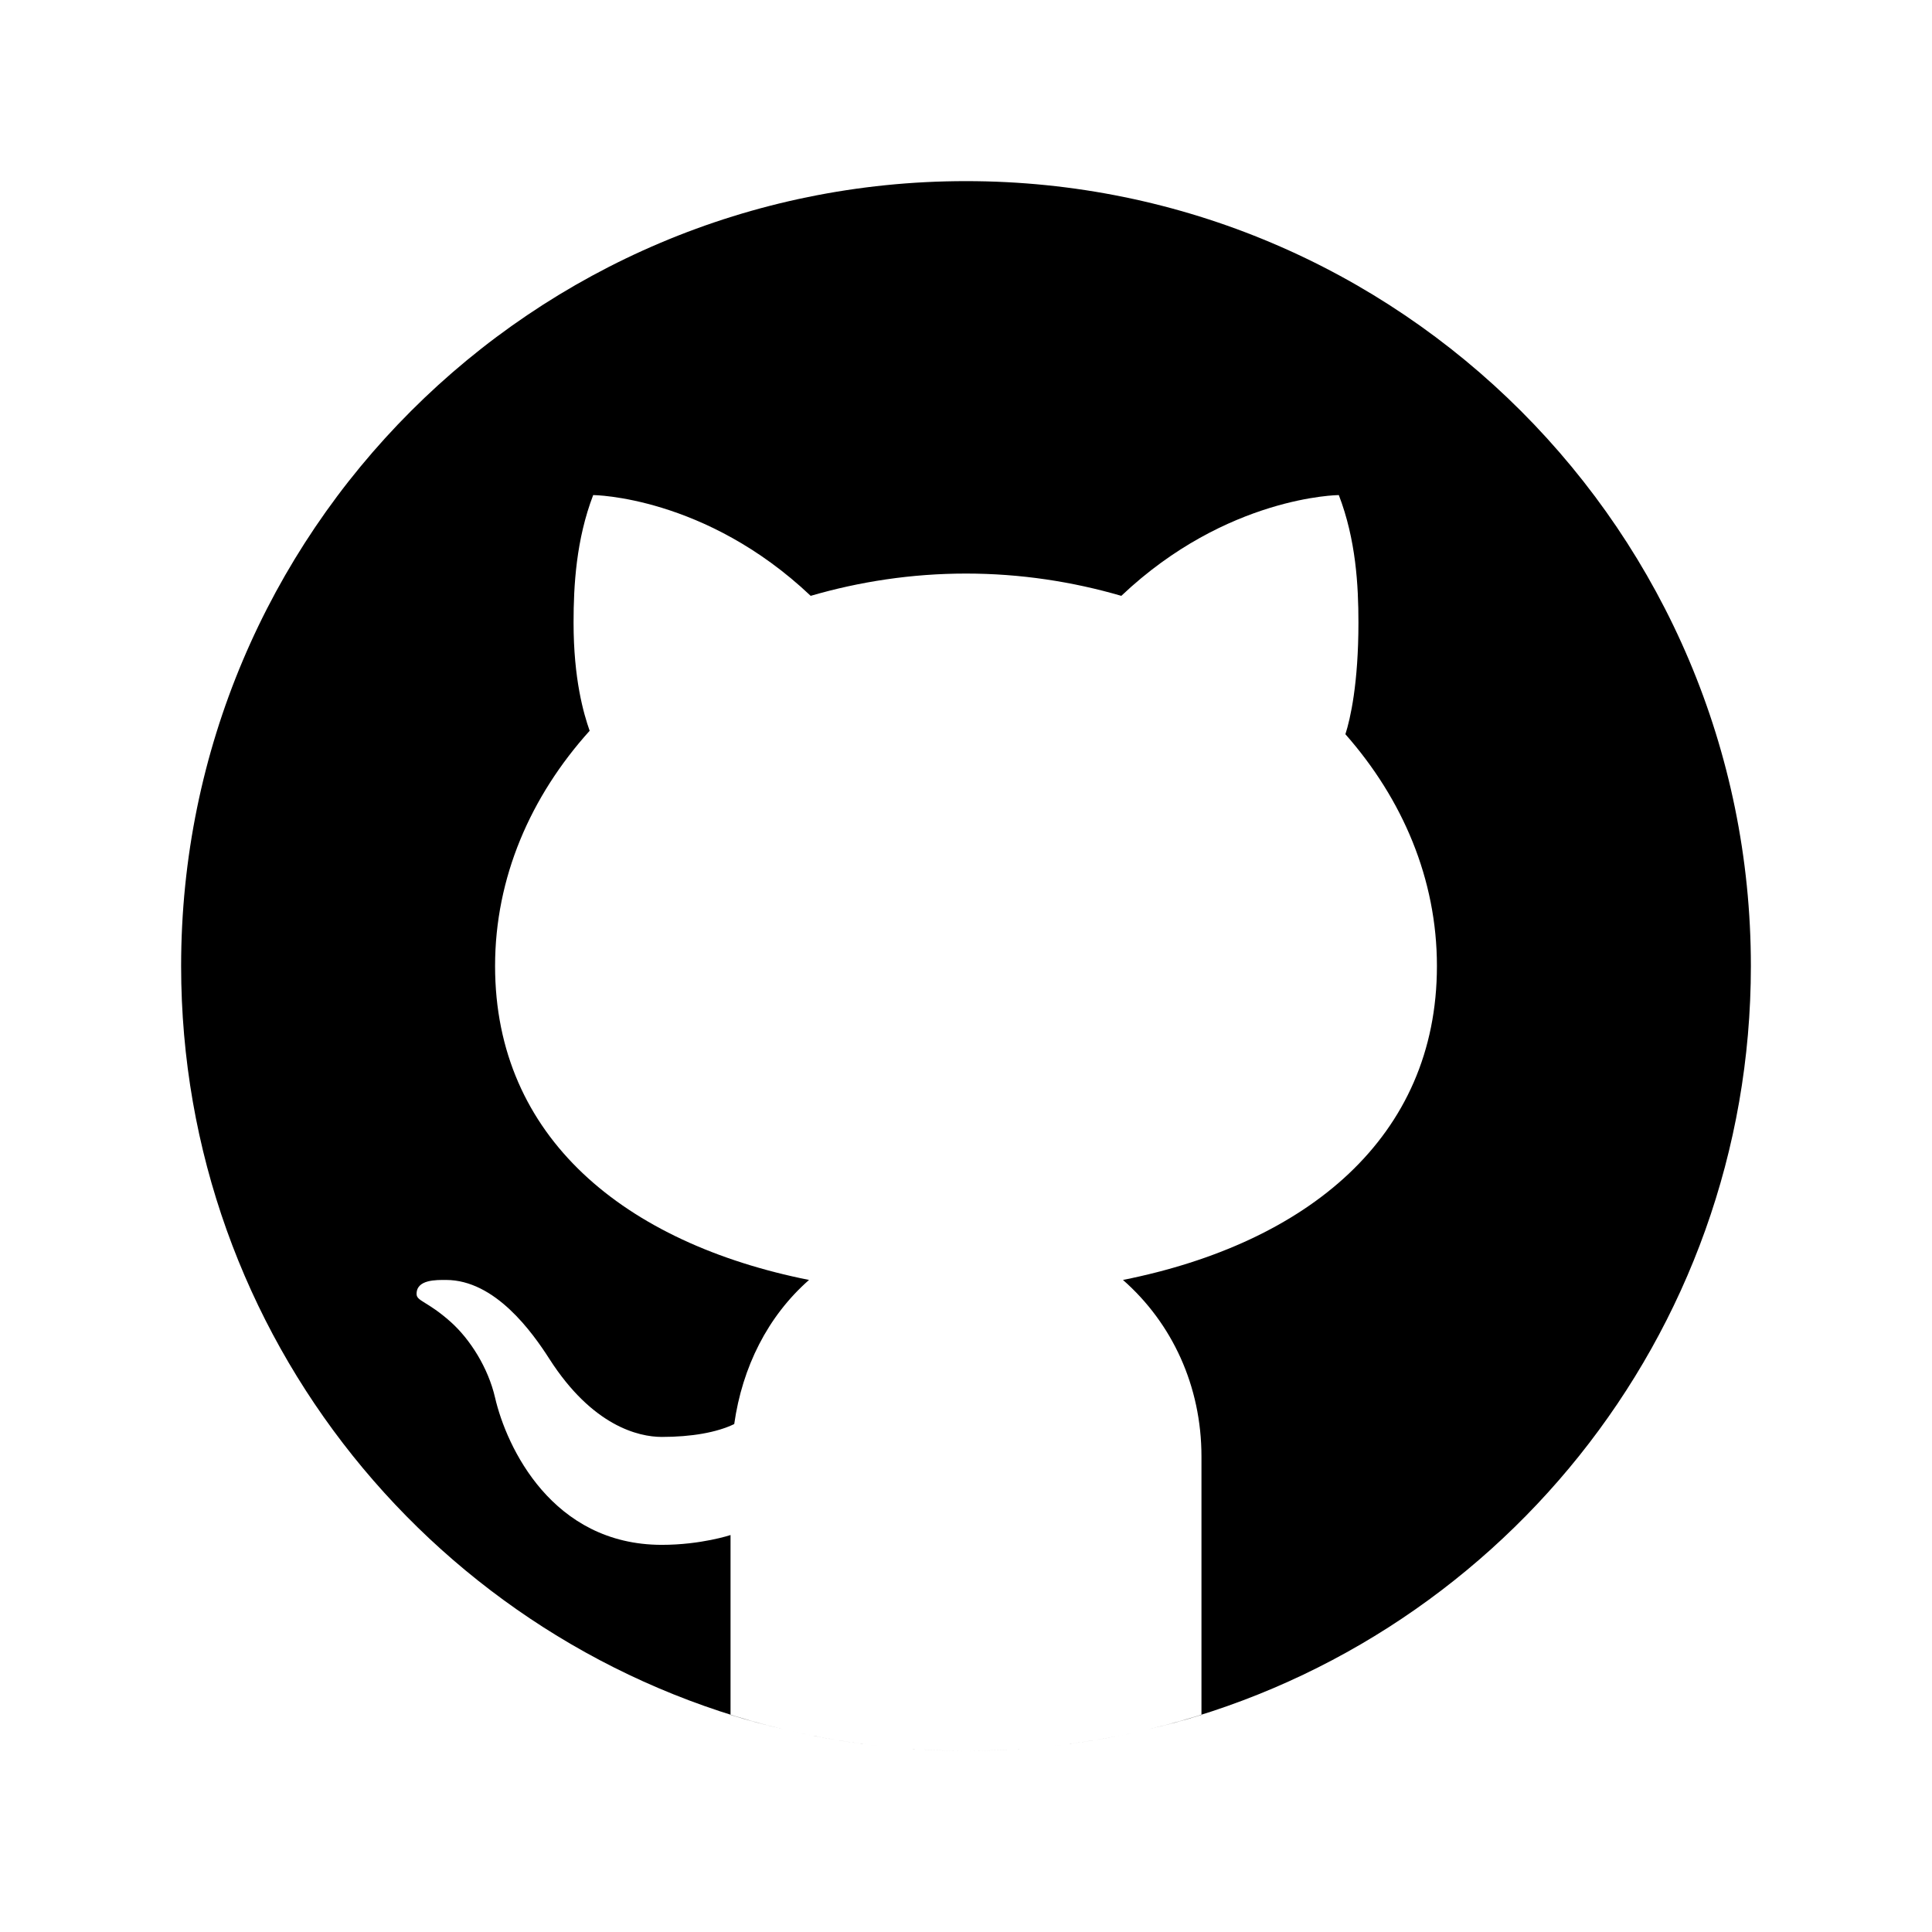
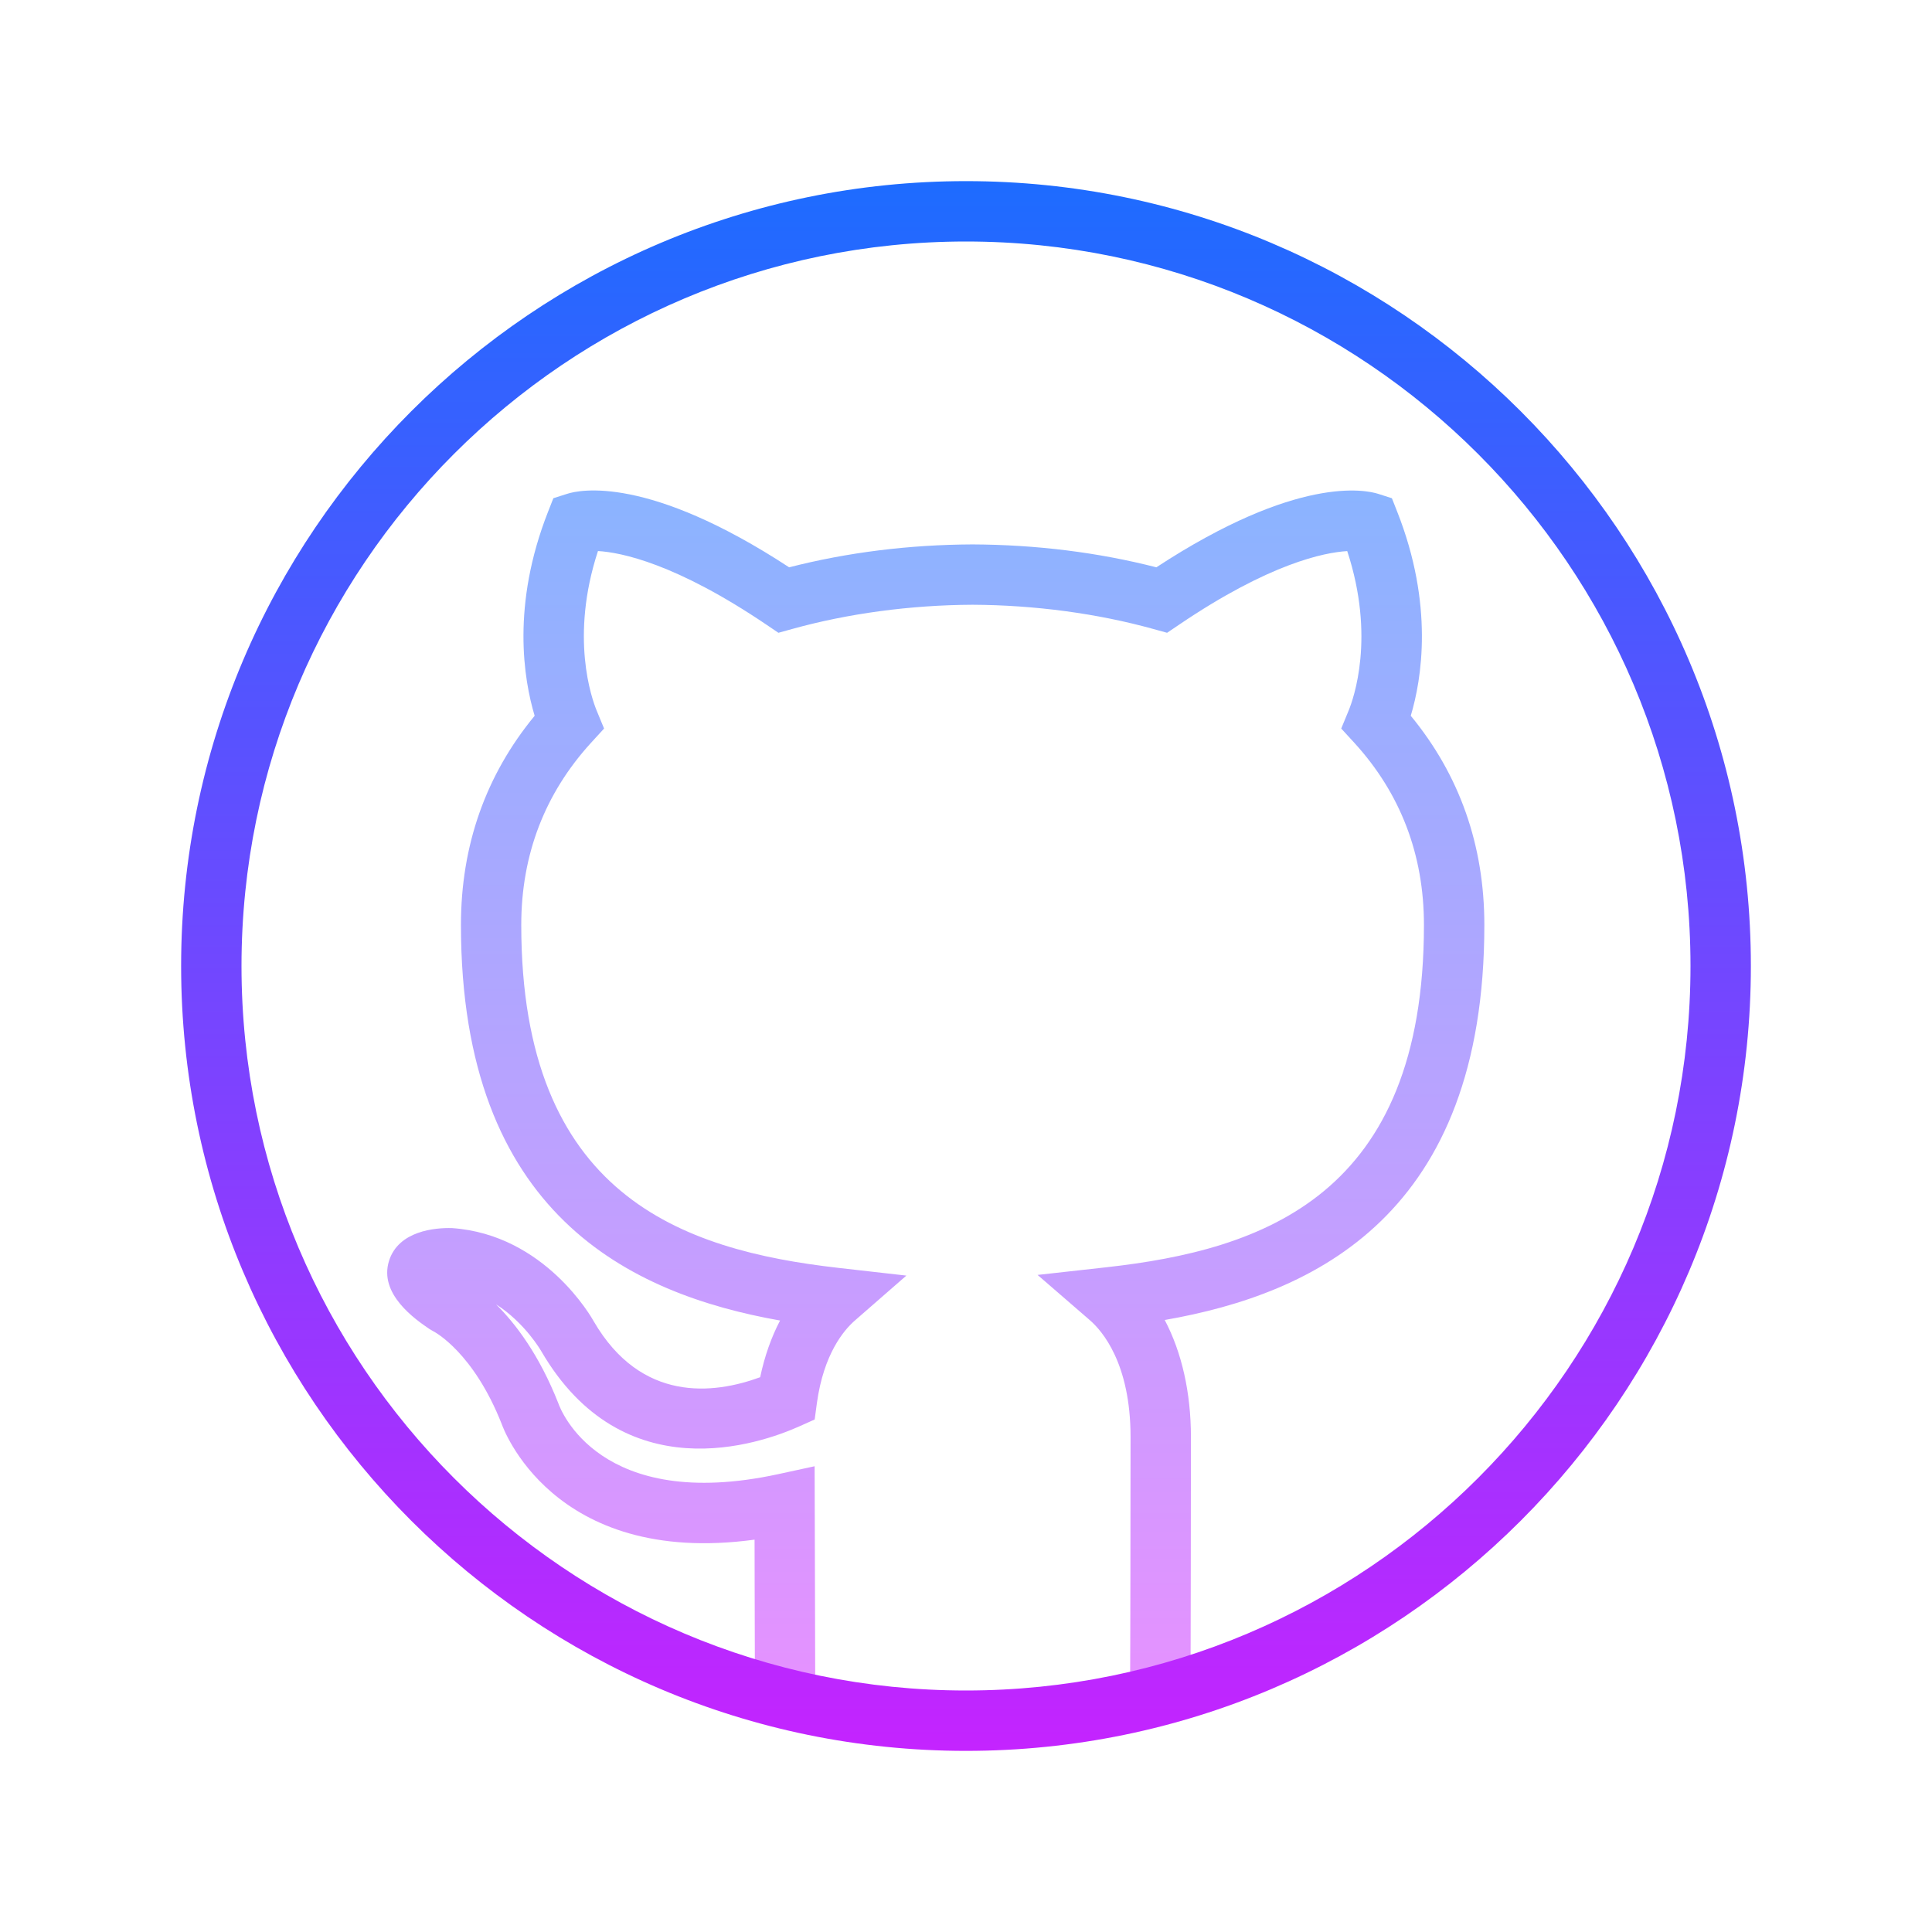
- <svg xmlns="http://www.w3.org/2000/svg" fill="#000000" viewBox="0 0 64 64" width="128px" height="128px">
-   <path d="M32 6C17.641 6 6 17.641 6 32c0 12.277 8.512 22.56 19.955 25.286-.592-.141-1.179-.299-1.755-.479V50.85c0 0-.975.325-2.275.325-3.637 0-5.148-3.245-5.525-4.875-.229-.993-.827-1.934-1.469-2.509-.767-.684-1.126-.686-1.131-.92-.01-.491.658-.471.975-.471 1.625 0 2.857 1.729 3.429 2.623 1.417 2.207 2.938 2.577 3.721 2.577.975 0 1.817-.146 2.397-.426.268-1.888 1.108-3.57 2.478-4.774-6.097-1.219-10.4-4.716-10.4-10.4 0-2.928 1.175-5.619 3.133-7.792C19.333 23.641 19 22.494 19 20.625c0-1.235.086-2.751.65-4.225 0 0 3.708.026 7.205 3.338C28.469 19.268 30.196 19 32 19s3.531.268 5.145.738c3.497-3.312 7.205-3.338 7.205-3.338.567 1.474.65 2.99.65 4.225 0 2.015-.268 3.19-.432 3.697C46.466 26.475 47.6 29.124 47.6 32c0 5.684-4.303 9.181-10.4 10.4 1.628 1.43 2.6 3.513 2.6 5.85v8.557c-.576.181-1.162.338-1.755.479C49.488 54.56 58 44.277 58 32 58 17.641 46.359 6 32 6zM33.813 57.93C33.214 57.972 32.61 58 32 58 32.61 58 33.213 57.971 33.813 57.93zM37.786 57.346c-1.164.265-2.357.451-3.575.554C35.429 57.797 36.622 57.61 37.786 57.346zM32 58c-.61 0-1.214-.028-1.813-.07C30.787 57.971 31.39 58 32 58zM29.788 57.9c-1.217-.103-2.411-.289-3.574-.554C27.378 57.61 28.571 57.797 29.788 57.9z" />
+ <svg xmlns="http://www.w3.org/2000/svg" viewBox="0 0 256 256" width="256px" height="256px">
+   <defs>
+     <linearGradient id="linear0" gradientUnits="userSpaceOnUse" x1="83.31" y1="43" x2="83.31" y2="148.732" gradientTransform="matrix(1.488372,0,0,1.488372,0,0)">
+       <stop offset="0" style="stop-color:rgb(54.118%,70.588%,100%);stop-opacity:1;" />
+       <stop offset="1" style="stop-color:rgb(89.412%,57.255%,100%);stop-opacity:1;" />
+     </linearGradient>
+     <linearGradient id="linear1" gradientUnits="userSpaceOnUse" x1="86" y1="13.438" x2="86" y2="159.011" gradientTransform="matrix(1.488372,0,0,1.488372,0,0)">
+       <stop offset="0" style="stop-color:rgb(10.196%,42.745%,100%);stop-opacity:1;" />
+       <stop offset="1" style="stop-color:rgb(78.431%,13.333%,100%);stop-opacity:1;" />
+     </linearGradient>
+   </defs>
+   <g id="surface16815953">
+     <path style=" stroke:none;fill-rule:nonzero;fill:url(#linear0);" d="M 100.031 224.027 C 100.02 222.555 100.008 216.18 99.996 210.211 L 99.984 204.012 C 73.066 207.672 66.551 188.891 66.48 188.691 C 62.742 179.219 57.637 176.512 57.414 176.398 L 56.922 176.113 C 55.066 174.848 50.156 171.484 51.551 167.059 C 52.812 163.07 57.695 162.66 59.914 162.73 C 72.211 163.594 78.438 174.645 78.691 175.113 C 84.969 185.867 94.547 184.758 100.727 182.488 C 101.305 179.734 102.195 177.207 103.363 174.977 C 83.539 171.461 61.078 160.914 61.078 122.559 C 61.078 112.027 64.359 102.719 70.844 94.844 C 69.395 90.02 67.746 80.18 72.629 67.785 L 73.324 66.016 L 75.133 65.441 C 76.797 64.891 85.883 62.945 104.566 75.172 C 112.281 73.195 120.445 72.176 128.863 72.137 C 137.324 72.176 145.496 73.195 153.223 75.172 C 171.891 62.941 180.961 64.91 182.629 65.441 L 184.434 66.02 L 185.129 67.781 C 190.027 80.172 188.379 90.016 186.934 94.844 C 193.402 102.695 196.684 112.008 196.684 122.559 C 196.684 160.926 174.199 171.438 154.332 174.906 C 156.582 179.168 157.805 184.516 157.805 190.422 C 157.805 197.152 157.777 219.234 157.742 224.027 L 149.742 223.973 C 149.777 219.188 149.805 197.141 149.805 190.414 C 149.805 180.648 146.031 176.328 144.402 174.922 L 137.484 168.934 L 146.578 167.922 C 167.398 165.609 188.68 158.402 188.68 122.555 C 188.68 113.234 185.57 105.113 179.441 98.41 L 177.719 96.535 L 178.688 94.188 C 179.352 92.582 182.266 84.422 178.516 73.023 C 175.484 73.203 168.242 74.633 156.18 82.812 L 154.645 83.848 L 152.863 83.355 C 145.41 81.285 137.113 80.172 128.859 80.133 C 120.652 80.172 112.363 81.285 104.926 83.355 L 103.145 83.848 L 101.613 82.812 C 89.535 74.637 82.281 73.195 79.234 73.016 C 75.496 84.422 78.41 92.582 79.074 94.188 L 80.043 96.535 L 78.328 98.41 C 72.184 105.137 69.07 113.262 69.07 122.555 C 69.07 158.387 90.312 165.637 111.09 168 L 120.098 169.023 L 113.266 174.984 C 111.777 176.285 109.145 179.434 108.246 185.891 L 107.949 188.09 L 105.926 188.996 C 100.641 191.363 82.566 197.645 71.73 179.055 C 71.672 178.957 69.555 175.277 65.723 172.828 C 68.309 175.383 71.457 179.52 73.996 185.977 C 74.262 186.734 79.426 200.465 103.117 195.332 L 107.941 194.285 L 107.988 210.195 C 108 216.145 108.012 222.5 108.023 223.973 Z M 100.031 224.027 " />
+     <path style=" stroke:none;fill-rule:nonzero;fill:url(#linear1);" d="M 128 232 C 70.652 232 24 185.348 24 128 C 24 70.652 70.652 24 128 24 C 185.348 24 232 70.652 232 128 C 232 185.348 185.348 232 128 232 Z M 128 32 C 75.066 32 32 75.066 32 128 C 32 180.934 75.066 224 128 224 C 180.934 224 224 180.934 224 128 C 224 75.066 180.934 32 128 32 Z M 128 32 " />
+   </g>
</svg>
